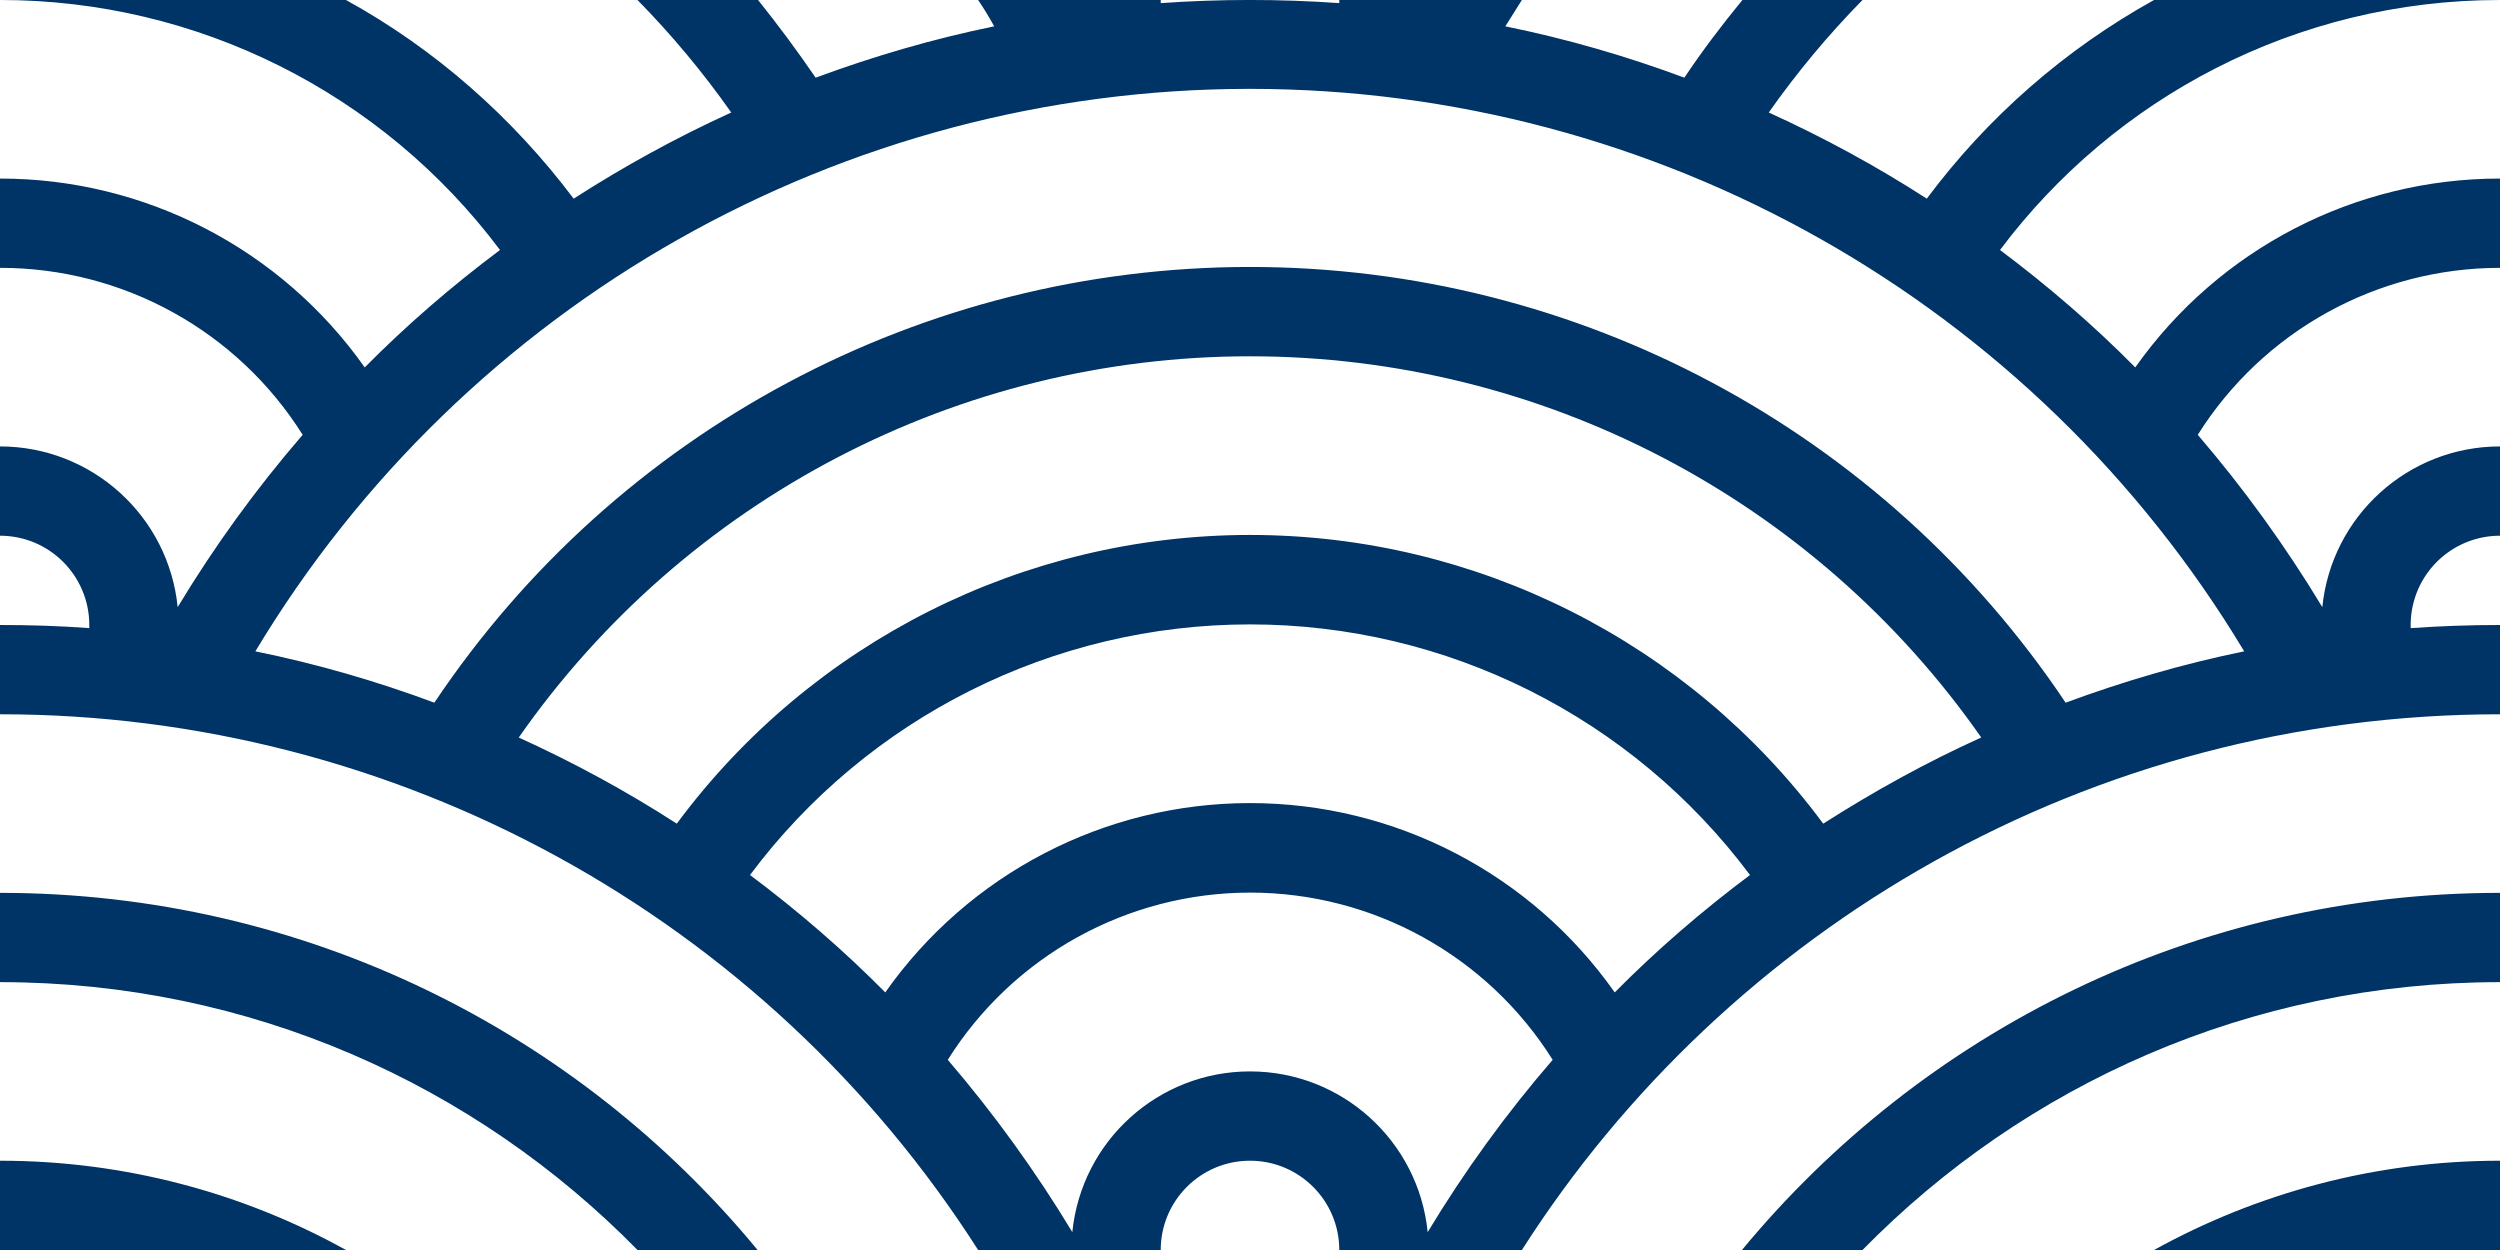
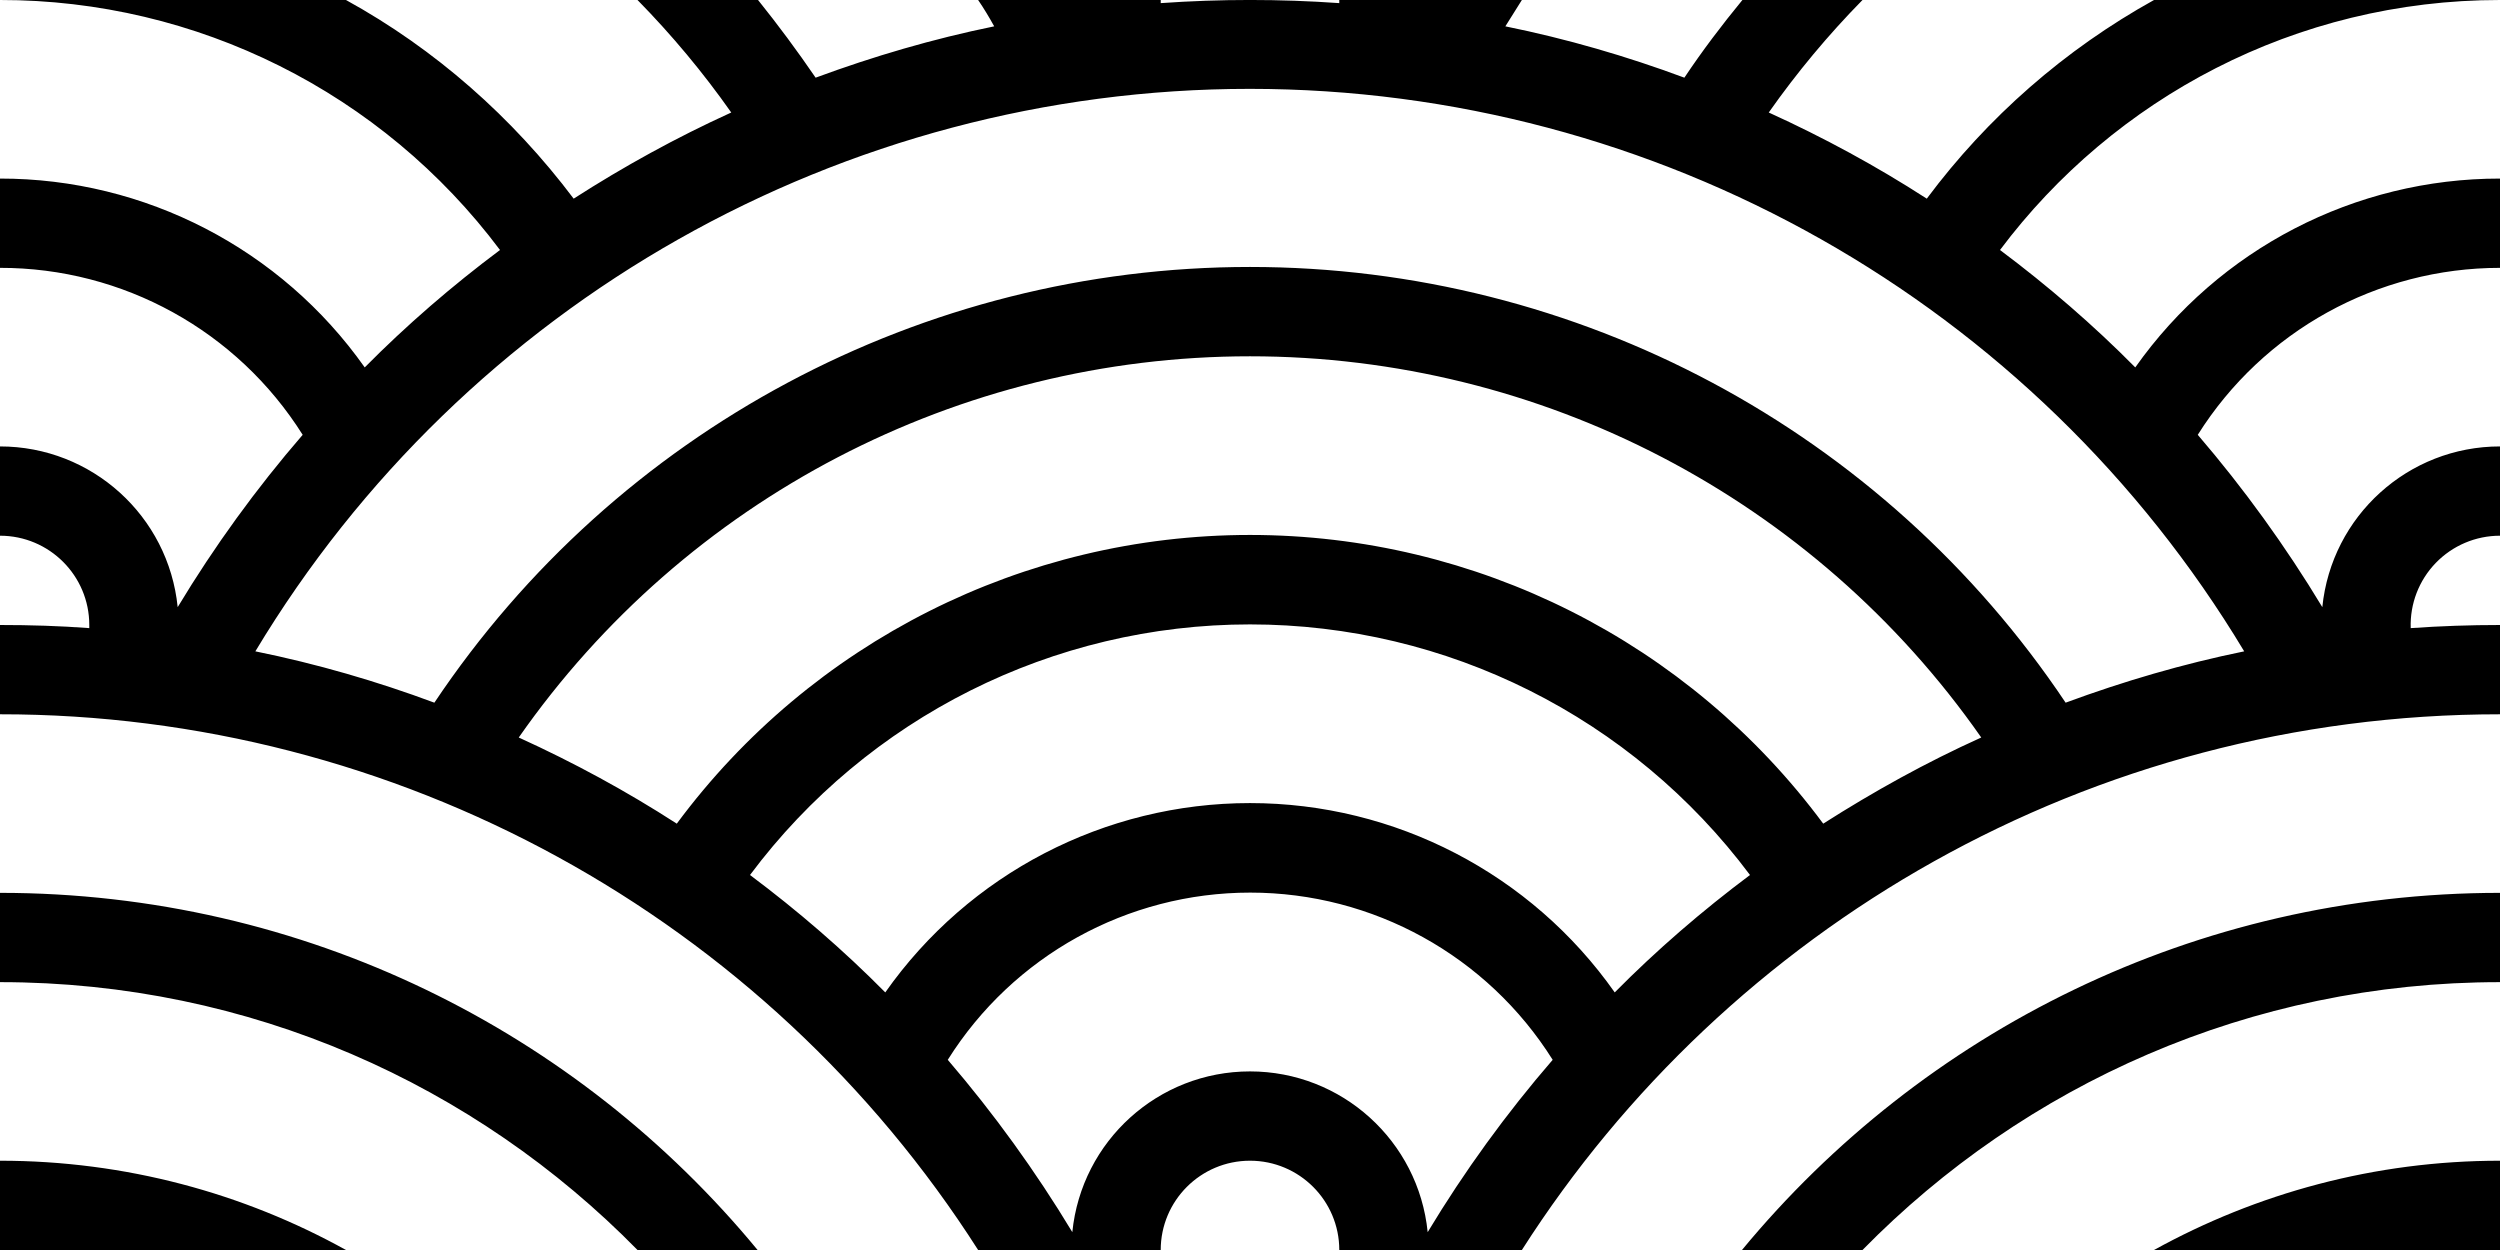
<svg xmlns="http://www.w3.org/2000/svg" width="56" height="28">
-   <path fill="#036" d="M56 26v2h-7.75c2.3-1.27 4.94-2 7.75-2zm-26 2a2 2 0 1 0-4 0h-4.09A25.98 25.98 0 0 0 0 16v-2c.67 0 1.34.02 2 .07V14a2 2 0 0 0-2-2v-2a4 4 0 0 1 3.98 3.6 28.09 28.09 0 0 1 2.8-3.86A8 8 0 0 0 0 6V4a9.99 9.99 0 0 1 8.17 4.23c.94-.95 1.96-1.83 3.03-2.63A13.98 13.98 0 0 0 0 0h7.75c2 1.1 3.73 2.63 5.1 4.45 1.12-.72 2.3-1.37 3.53-1.93A20.1 20.1 0 0 0 14.28 0h2.7c.45.56.88 1.14 1.29 1.74 1.3-.48 2.63-.87 4-1.15-.11-.2-.23-.4-.36-.59H26v.07a28.4 28.4 0 0 1 4 0V0h4.09l-.37.59c1.38.28 2.72.67 4.01 1.15.4-.6.84-1.18 1.3-1.74h2.69a20.1 20.1 0 0 0-2.1 2.52c1.23.56 2.41 1.2 3.54 1.93A16.08 16.08 0 0 1 48.25 0H56c-4.58 0-8.65 2.2-11.2 5.6 1.07.8 2.09 1.68 3.03 2.63A9.99 9.99 0 0 1 56 4v2a8 8 0 0 0-6.77 3.74c1.03 1.2 1.97 2.5 2.79 3.86A4 4 0 0 1 56 10v2a2 2 0 0 0-2 2.07 28.4 28.4 0 0 1 2-.07v2c-9.2 0-17.3 4.78-21.91 12H30zM7.75 28H0v-2c2.81 0 5.46.73 7.75 2zM56 20v2c-5.6 0-10.65 2.3-14.28 6h-2.7c4.04-4.89 10.15-8 16.98-8zm-39.03 8h-2.69C10.65 24.3 5.6 22 0 22v-2c6.83 0 12.94 3.11 16.97 8zm15.01-.4a28.09 28.09 0 0 1 2.8-3.86 8 8 0 0 0-13.55 0c1.03 1.2 1.97 2.5 2.79 3.86a4 4 0 0 1 7.96 0zm14.29-11.86c1.3-.48 2.63-.87 4-1.15a25.99 25.99 0 0 0-44.55 0c1.38.28 2.72.67 4.01 1.15a21.98 21.98 0 0 1 36.54 0zm-5.43 2.71c1.13-.72 2.3-1.37 3.54-1.93a19.98 19.98 0 0 0-32.76 0c1.23.56 2.41 1.2 3.54 1.93a15.98 15.98 0 0 1 25.68 0zm-4.67 3.78c.94-.95 1.96-1.83 3.03-2.63a13.98 13.98 0 0 0-22.4 0c1.07.8 2.09 1.68 3.03 2.63a9.99 9.99 0 0 1 16.34 0z" />
+   <path fill="#000" d="M56 26v2h-7.75c2.3-1.27 4.94-2 7.75-2zm-26 2a2 2 0 1 0-4 0h-4.09A25.98 25.98 0 0 0 0 16v-2c.67 0 1.34.02 2 .07V14a2 2 0 0 0-2-2v-2a4 4 0 0 1 3.98 3.6 28.09 28.09 0 0 1 2.8-3.86A8 8 0 0 0 0 6V4a9.99 9.99 0 0 1 8.17 4.23c.94-.95 1.96-1.83 3.03-2.63A13.98 13.98 0 0 0 0 0h7.75c2 1.1 3.73 2.63 5.1 4.45 1.12-.72 2.3-1.37 3.53-1.93A20.1 20.1 0 0 0 14.28 0h2.7c.45.56.88 1.14 1.29 1.74 1.3-.48 2.63-.87 4-1.15-.11-.2-.23-.4-.36-.59H26v.07a28.4 28.4 0 0 1 4 0V0h4.09l-.37.59c1.38.28 2.72.67 4.01 1.15.4-.6.84-1.18 1.3-1.74h2.69a20.1 20.1 0 0 0-2.1 2.52c1.23.56 2.41 1.2 3.54 1.93A16.08 16.08 0 0 1 48.25 0H56c-4.58 0-8.65 2.2-11.2 5.6 1.07.8 2.09 1.68 3.03 2.63A9.99 9.99 0 0 1 56 4v2a8 8 0 0 0-6.77 3.74c1.03 1.2 1.97 2.5 2.79 3.86A4 4 0 0 1 56 10v2a2 2 0 0 0-2 2.07 28.4 28.4 0 0 1 2-.07v2c-9.2 0-17.3 4.78-21.91 12H30zM7.75 28H0v-2c2.81 0 5.46.73 7.75 2zM56 20v2c-5.6 0-10.65 2.3-14.28 6h-2.7c4.04-4.89 10.15-8 16.98-8zm-39.03 8h-2.69C10.65 24.3 5.6 22 0 22v-2c6.83 0 12.94 3.11 16.97 8zm15.01-.4a28.09 28.09 0 0 1 2.8-3.86 8 8 0 0 0-13.55 0c1.03 1.2 1.97 2.5 2.79 3.86a4 4 0 0 1 7.96 0zm14.29-11.86c1.3-.48 2.63-.87 4-1.15a25.99 25.99 0 0 0-44.55 0c1.38.28 2.72.67 4.01 1.15a21.98 21.98 0 0 1 36.54 0zm-5.43 2.71c1.13-.72 2.3-1.37 3.54-1.93a19.98 19.98 0 0 0-32.76 0c1.23.56 2.41 1.2 3.54 1.93a15.98 15.98 0 0 1 25.68 0zm-4.67 3.78c.94-.95 1.96-1.83 3.03-2.63a13.98 13.98 0 0 0-22.4 0c1.07.8 2.09 1.68 3.03 2.63a9.99 9.99 0 0 1 16.34 0z" />
</svg>
